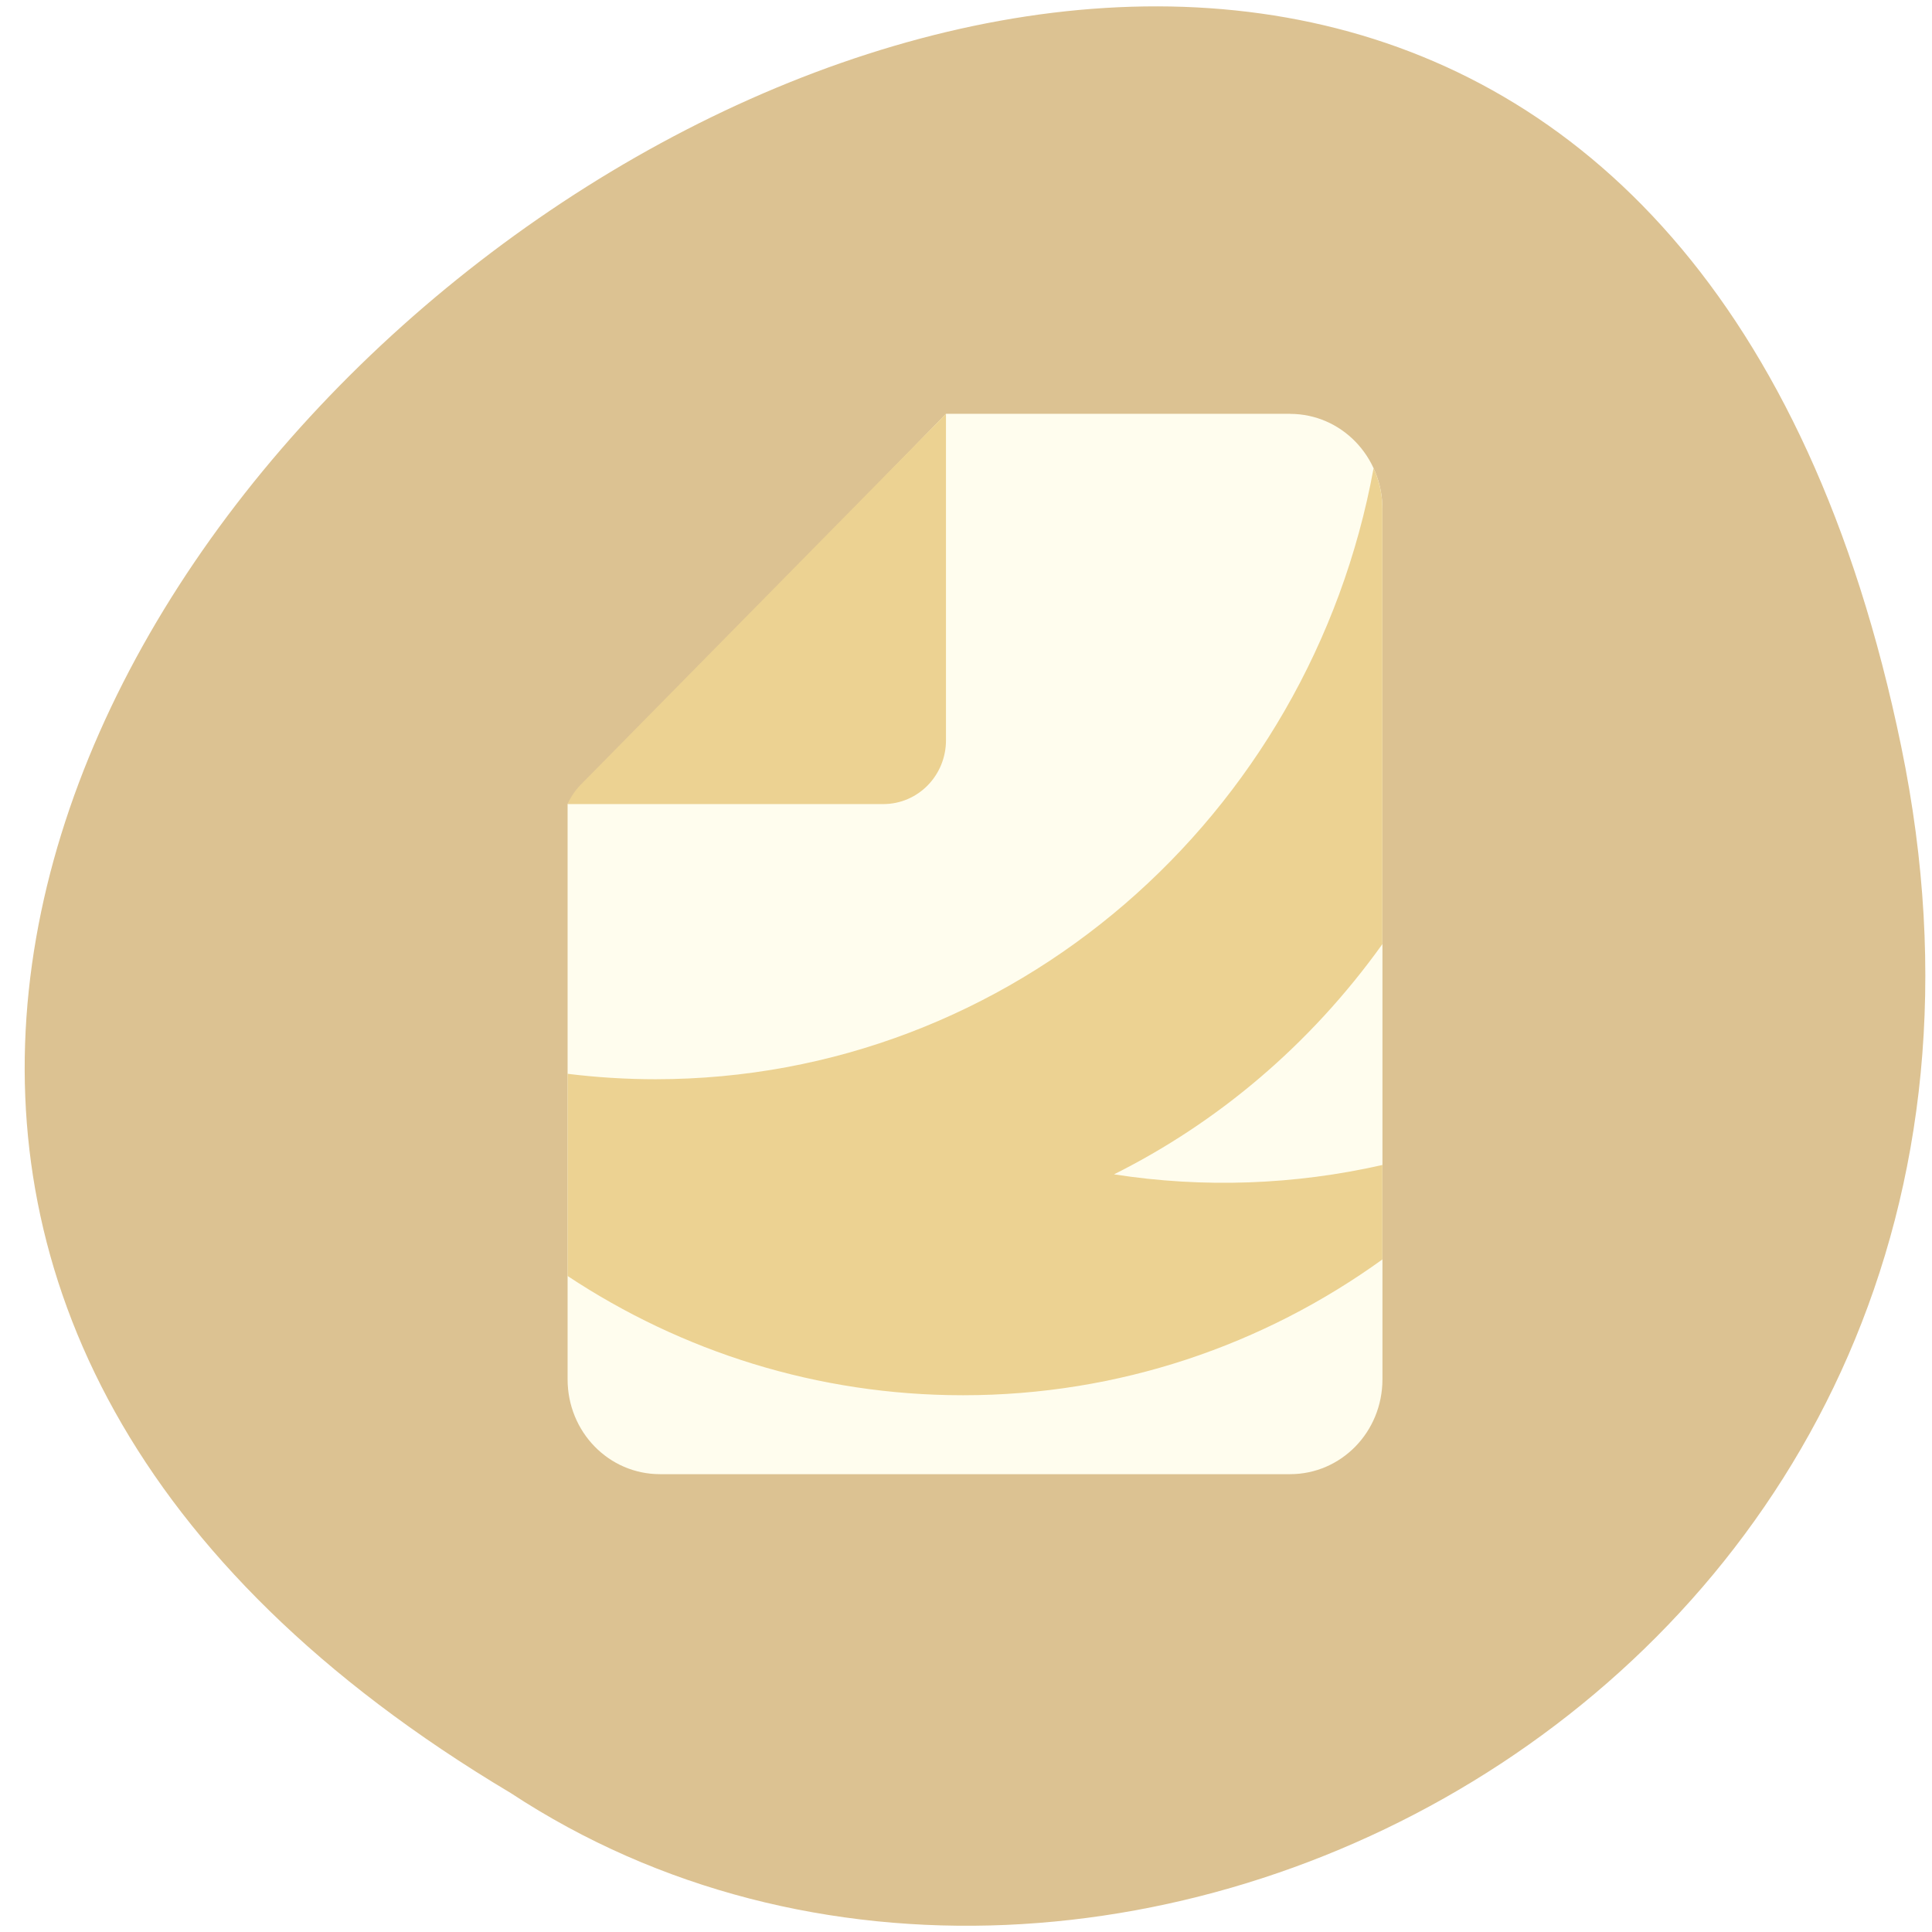
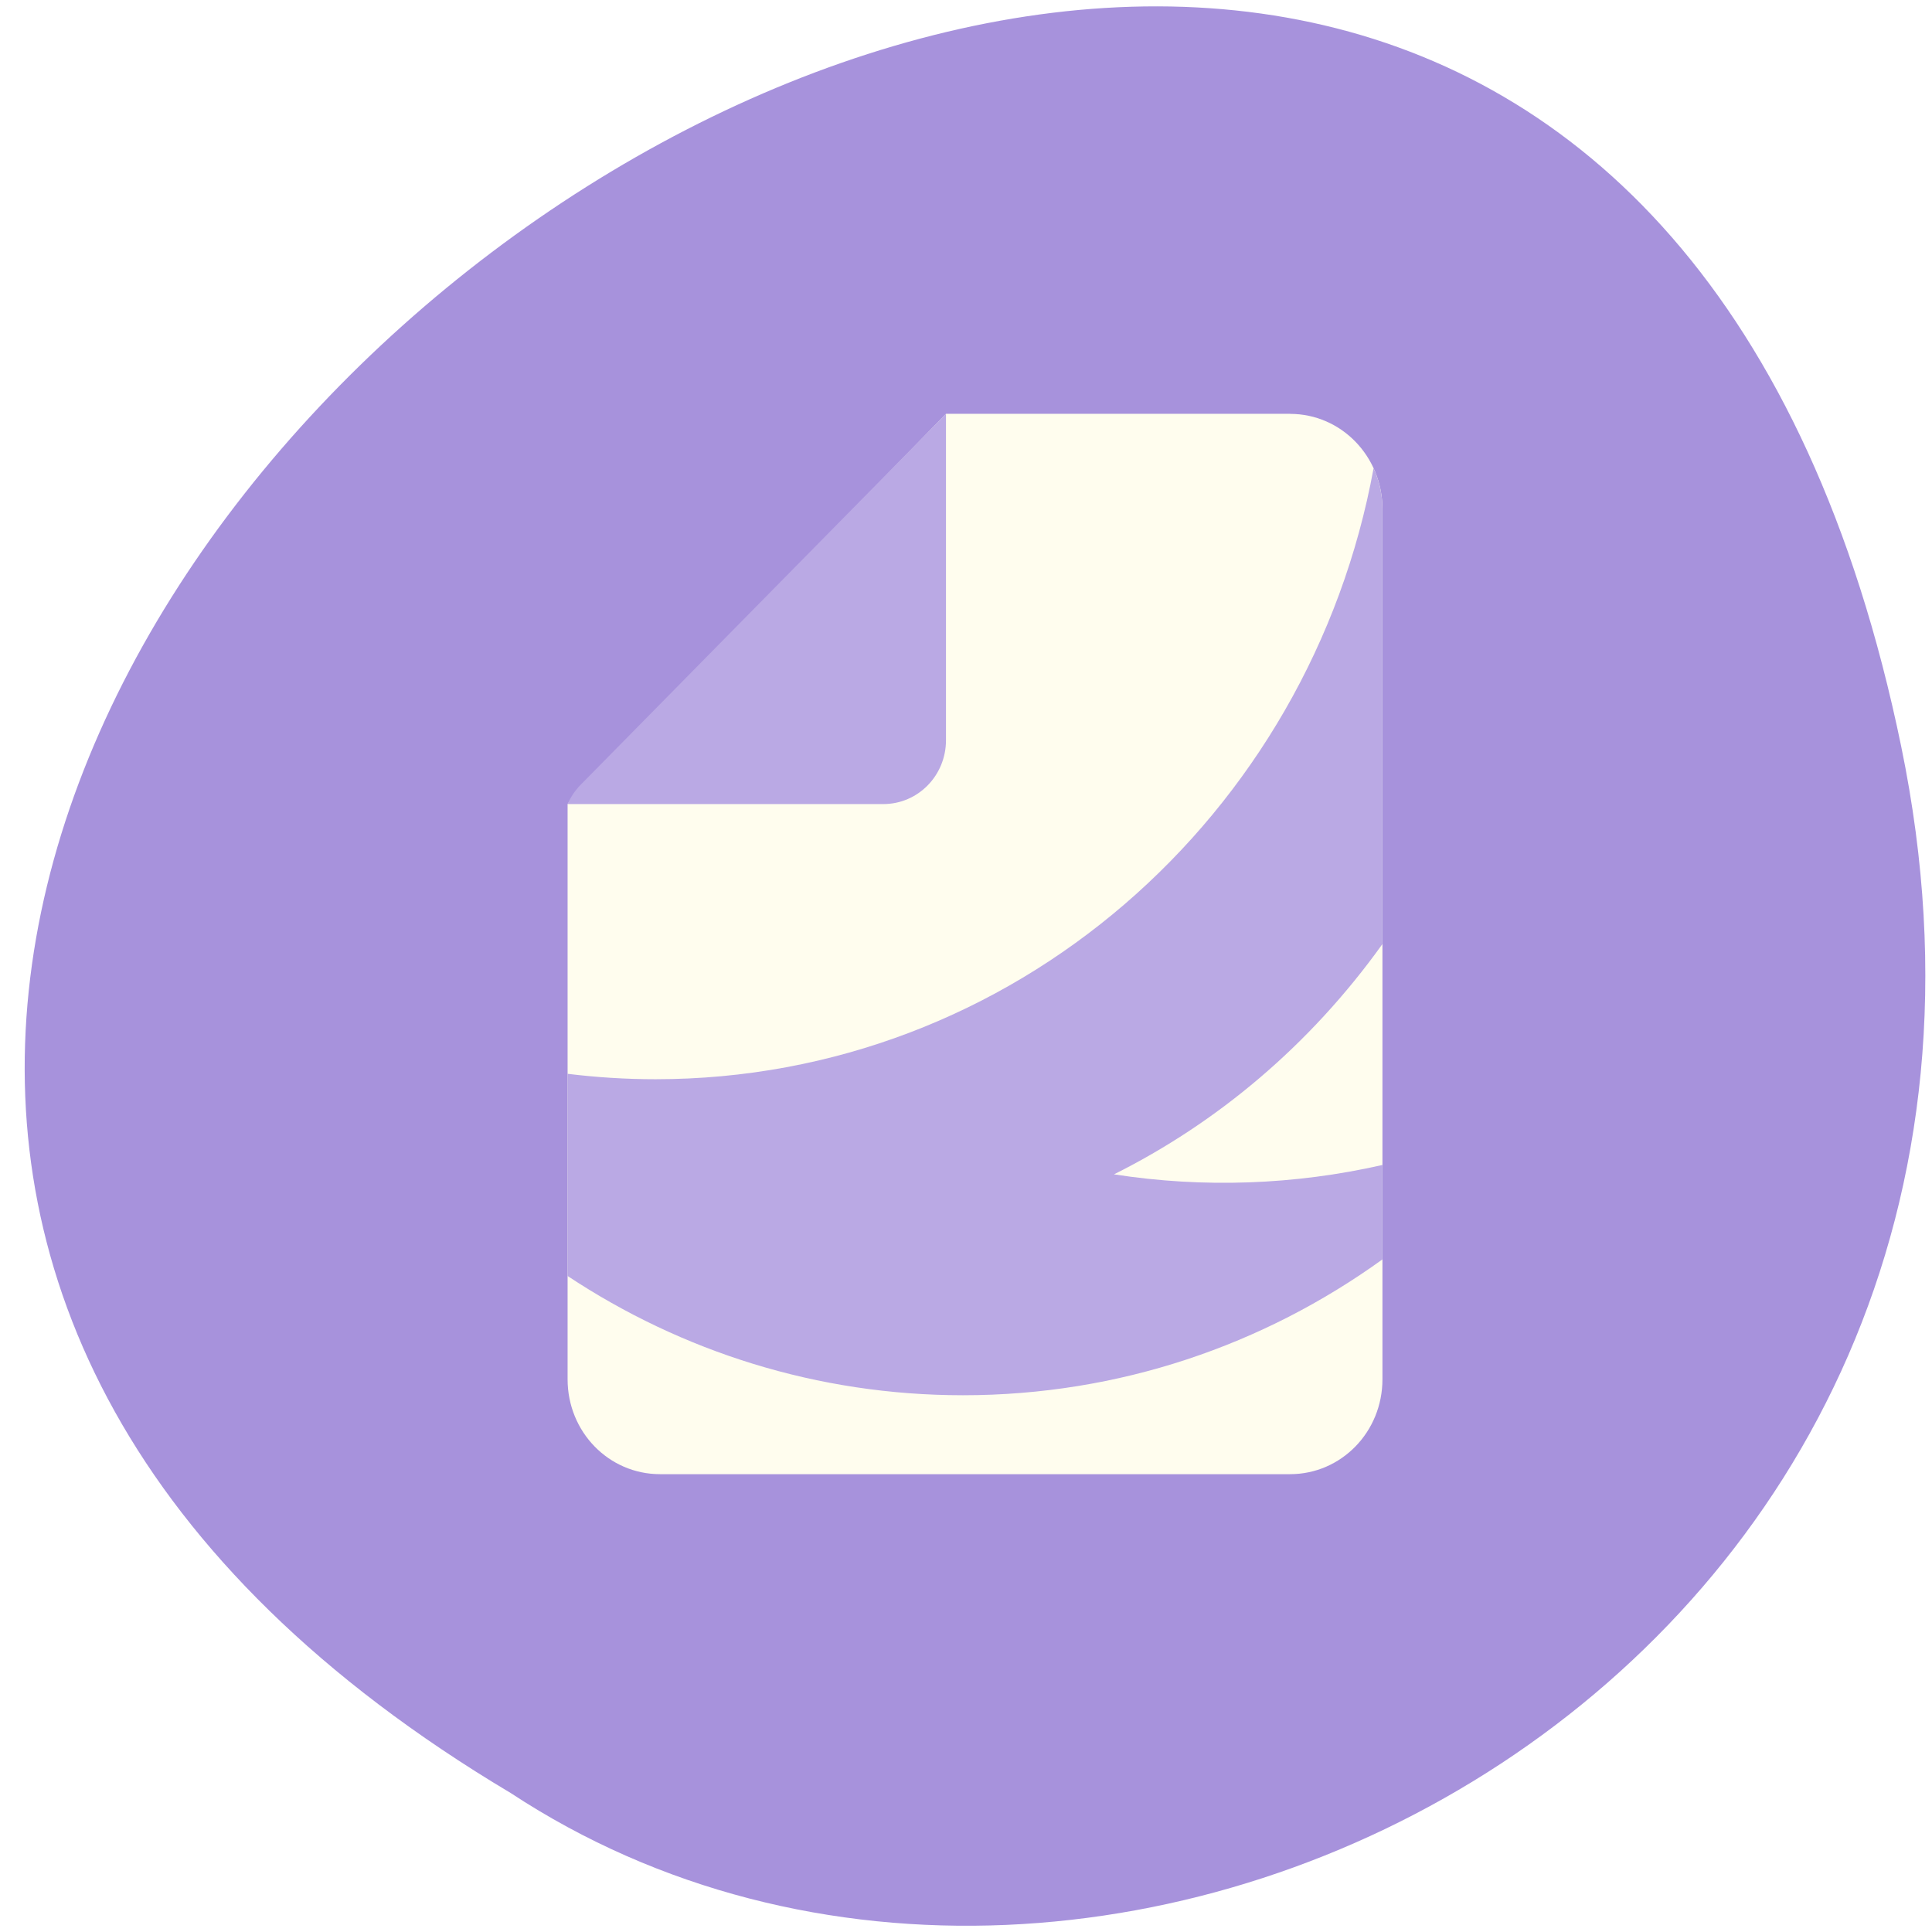
- <svg xmlns="http://www.w3.org/2000/svg" viewBox="0 0 256 256">
-   <defs>
-     <clipPath>
-       <rect color="#000" stroke="#000" display="block" fill="none" height="88" rx="10" width="84" x="-202" y="56" />
+ <svg xmlns="http://www.w3.org/2000/svg" viewBox="0 0 256 256" version="1.1" id="svg30">
+   <defs id="defs14">
+     <clipPath id="clipPath4">
+       <rect color="#000" stroke="#000" display="block" fill="none" height="88" rx="10" width="84" x="-202" y="56" id="rect2" />
    </clipPath>
-     <clipPath>
-       <rect color="#000" stroke="#000" display="block" fill="none" height="88" rx="10" width="84" x="-202" y="56" />
+     <clipPath id="clipPath8">
+       <rect color="#000" stroke="#000" display="block" fill="none" height="88" rx="10" width="84" x="-202" y="56" id="rect6" />
    </clipPath>
-     <clipPath>
-       <rect color="#000" stroke="#000" display="block" fill="none" height="88" rx="10" width="84" x="-202" y="56" />
+     <clipPath id="clipPath12">
+       <rect color="#000" stroke="#000" display="block" fill="none" height="88" rx="10" width="84" x="-202" y="56" id="rect10" />
    </clipPath>
  </defs>
-   <g transform="matrix(0.98377 0 0 1.0032 3.27 -798.07)" color="#000">
-     <path d="m 252.75 894.11 c -49.981 -237.58 -393.86 17.471 -187.29 138.24 80.25 51.763 213 -16.04 187.29 -138.24 z" fill="#dcc292" />
-     <g transform="matrix(-1.03482 0 0 1.04202 260.46 -42.989)">
-       <path d="m 87,857.16 c -6.672,0 -12.03,5.391 -12.03,12.06 v 110.31 c 0,6.672 5.36,12.03 12.03,12.03 h 82 c 6.672,0 12.03,-5.36 12.03,-12.03 v -70.938 -1.969 c -0.171,-0.207 -0.244,-0.463 -0.438,-0.656 l -48.813,-48.812 h -1.375 -43.41 z" fill="#fffdee" />
-       <g fill="#ecd292">
-         <path d="m 181.03 906.63 c -0.398 -0.885 -0.961 -1.726 -1.697 -2.453 l -47.553 -47.02 v 41.37 c 0 4.477 3.638 8.095 8.166 8.095 h 41.08 z" />
-         <path d="m 76.13 67.69 c -0.739 1.566 -1.156 3.305 -1.156 5.156 v 55.16 c 9.452 12.854 21.522 22.661 34.938 29.19 -11.659 1.764 -23.521 1.338 -34.938 -1.188 v 11.969 c 15.451 10.857 34.27 17.219 54.59 17.219 18.972 0 36.632 -5.55 51.47 -15.12 v -25.625 c -3.75 0.449 -7.567 0.688 -11.438 0.688 -46.5 0 -85.19 -33.35 -93.47 -77.44 z" transform="translate(0 796.36)" />
+   <g transform="matrix(0.98377 0 0 1.0032 3.27 -798.07)" color="#000" id="g28">
+     <path d="m 252.75 894.11 c -49.981 -237.58 -393.86 17.471 -187.29 138.24 80.25 51.763 213 -16.04 187.29 -138.24 z" fill="#dcc292" id="path16" style="fill:#a792dc;fill-opacity:1" />
+     <g transform="matrix(-1.03482 0 0 1.04202 260.46 -42.989)" id="g26">
+       <path d="m 87,857.16 c -6.672,0 -12.03,5.391 -12.03,12.06 v 110.31 c 0,6.672 5.36,12.03 12.03,12.03 h 82 c 6.672,0 12.03,-5.36 12.03,-12.03 v -70.938 -1.969 c -0.171,-0.207 -0.244,-0.463 -0.438,-0.656 l -48.813,-48.812 h -1.375 -43.41 z" fill="#fffdee" id="path18" />
+       <g fill="#ecd292" id="g24" style="fill:#baa9e4;fill-opacity:1">
+         <path d="m 181.03 906.63 c -0.398 -0.885 -0.961 -1.726 -1.697 -2.453 l -47.553 -47.02 v 41.37 c 0 4.477 3.638 8.095 8.166 8.095 h 41.08 z" id="path20" style="fill:#baa9e4;fill-opacity:1" />
+         <path d="m 76.13 67.69 c -0.739 1.566 -1.156 3.305 -1.156 5.156 v 55.16 c 9.452 12.854 21.522 22.661 34.938 29.19 -11.659 1.764 -23.521 1.338 -34.938 -1.188 v 11.969 c 15.451 10.857 34.27 17.219 54.59 17.219 18.972 0 36.632 -5.55 51.47 -15.12 v -25.625 c -3.75 0.449 -7.567 0.688 -11.438 0.688 -46.5 0 -85.19 -33.35 -93.47 -77.44 z" transform="translate(0 796.36)" id="path22" style="fill:#baa9e4;fill-opacity:1" />
      </g>
    </g>
  </g>
</svg>
